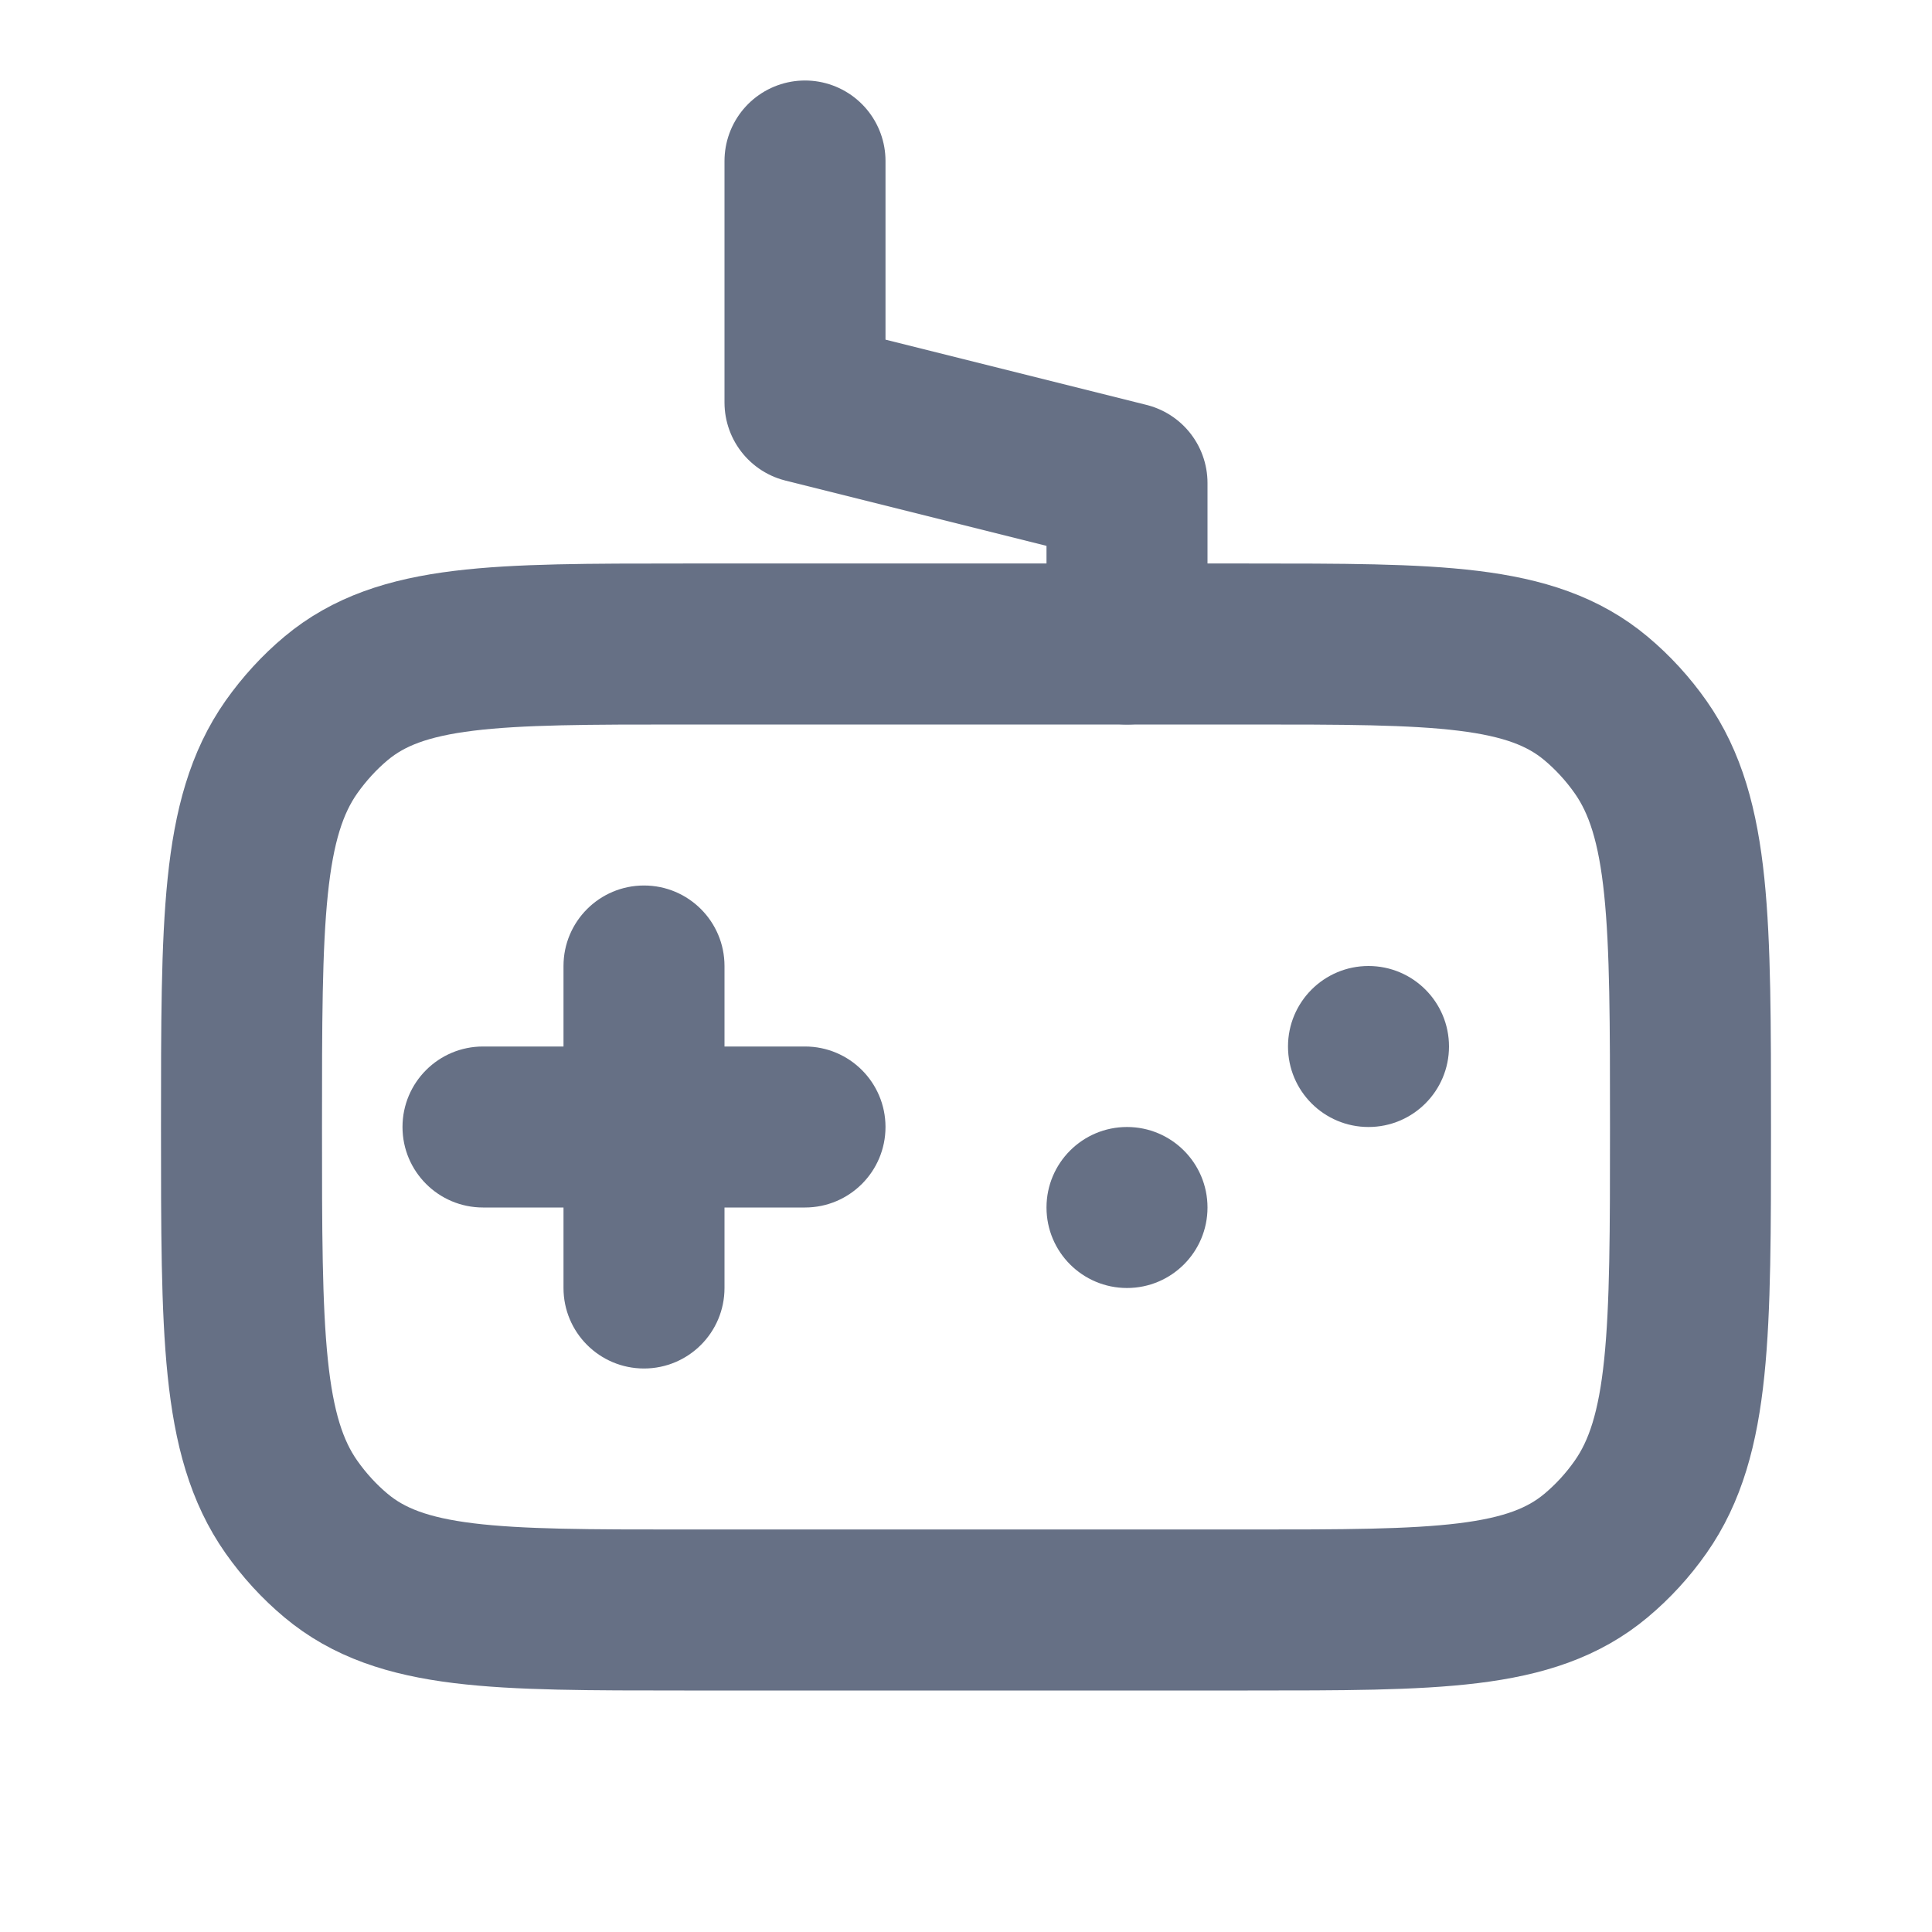
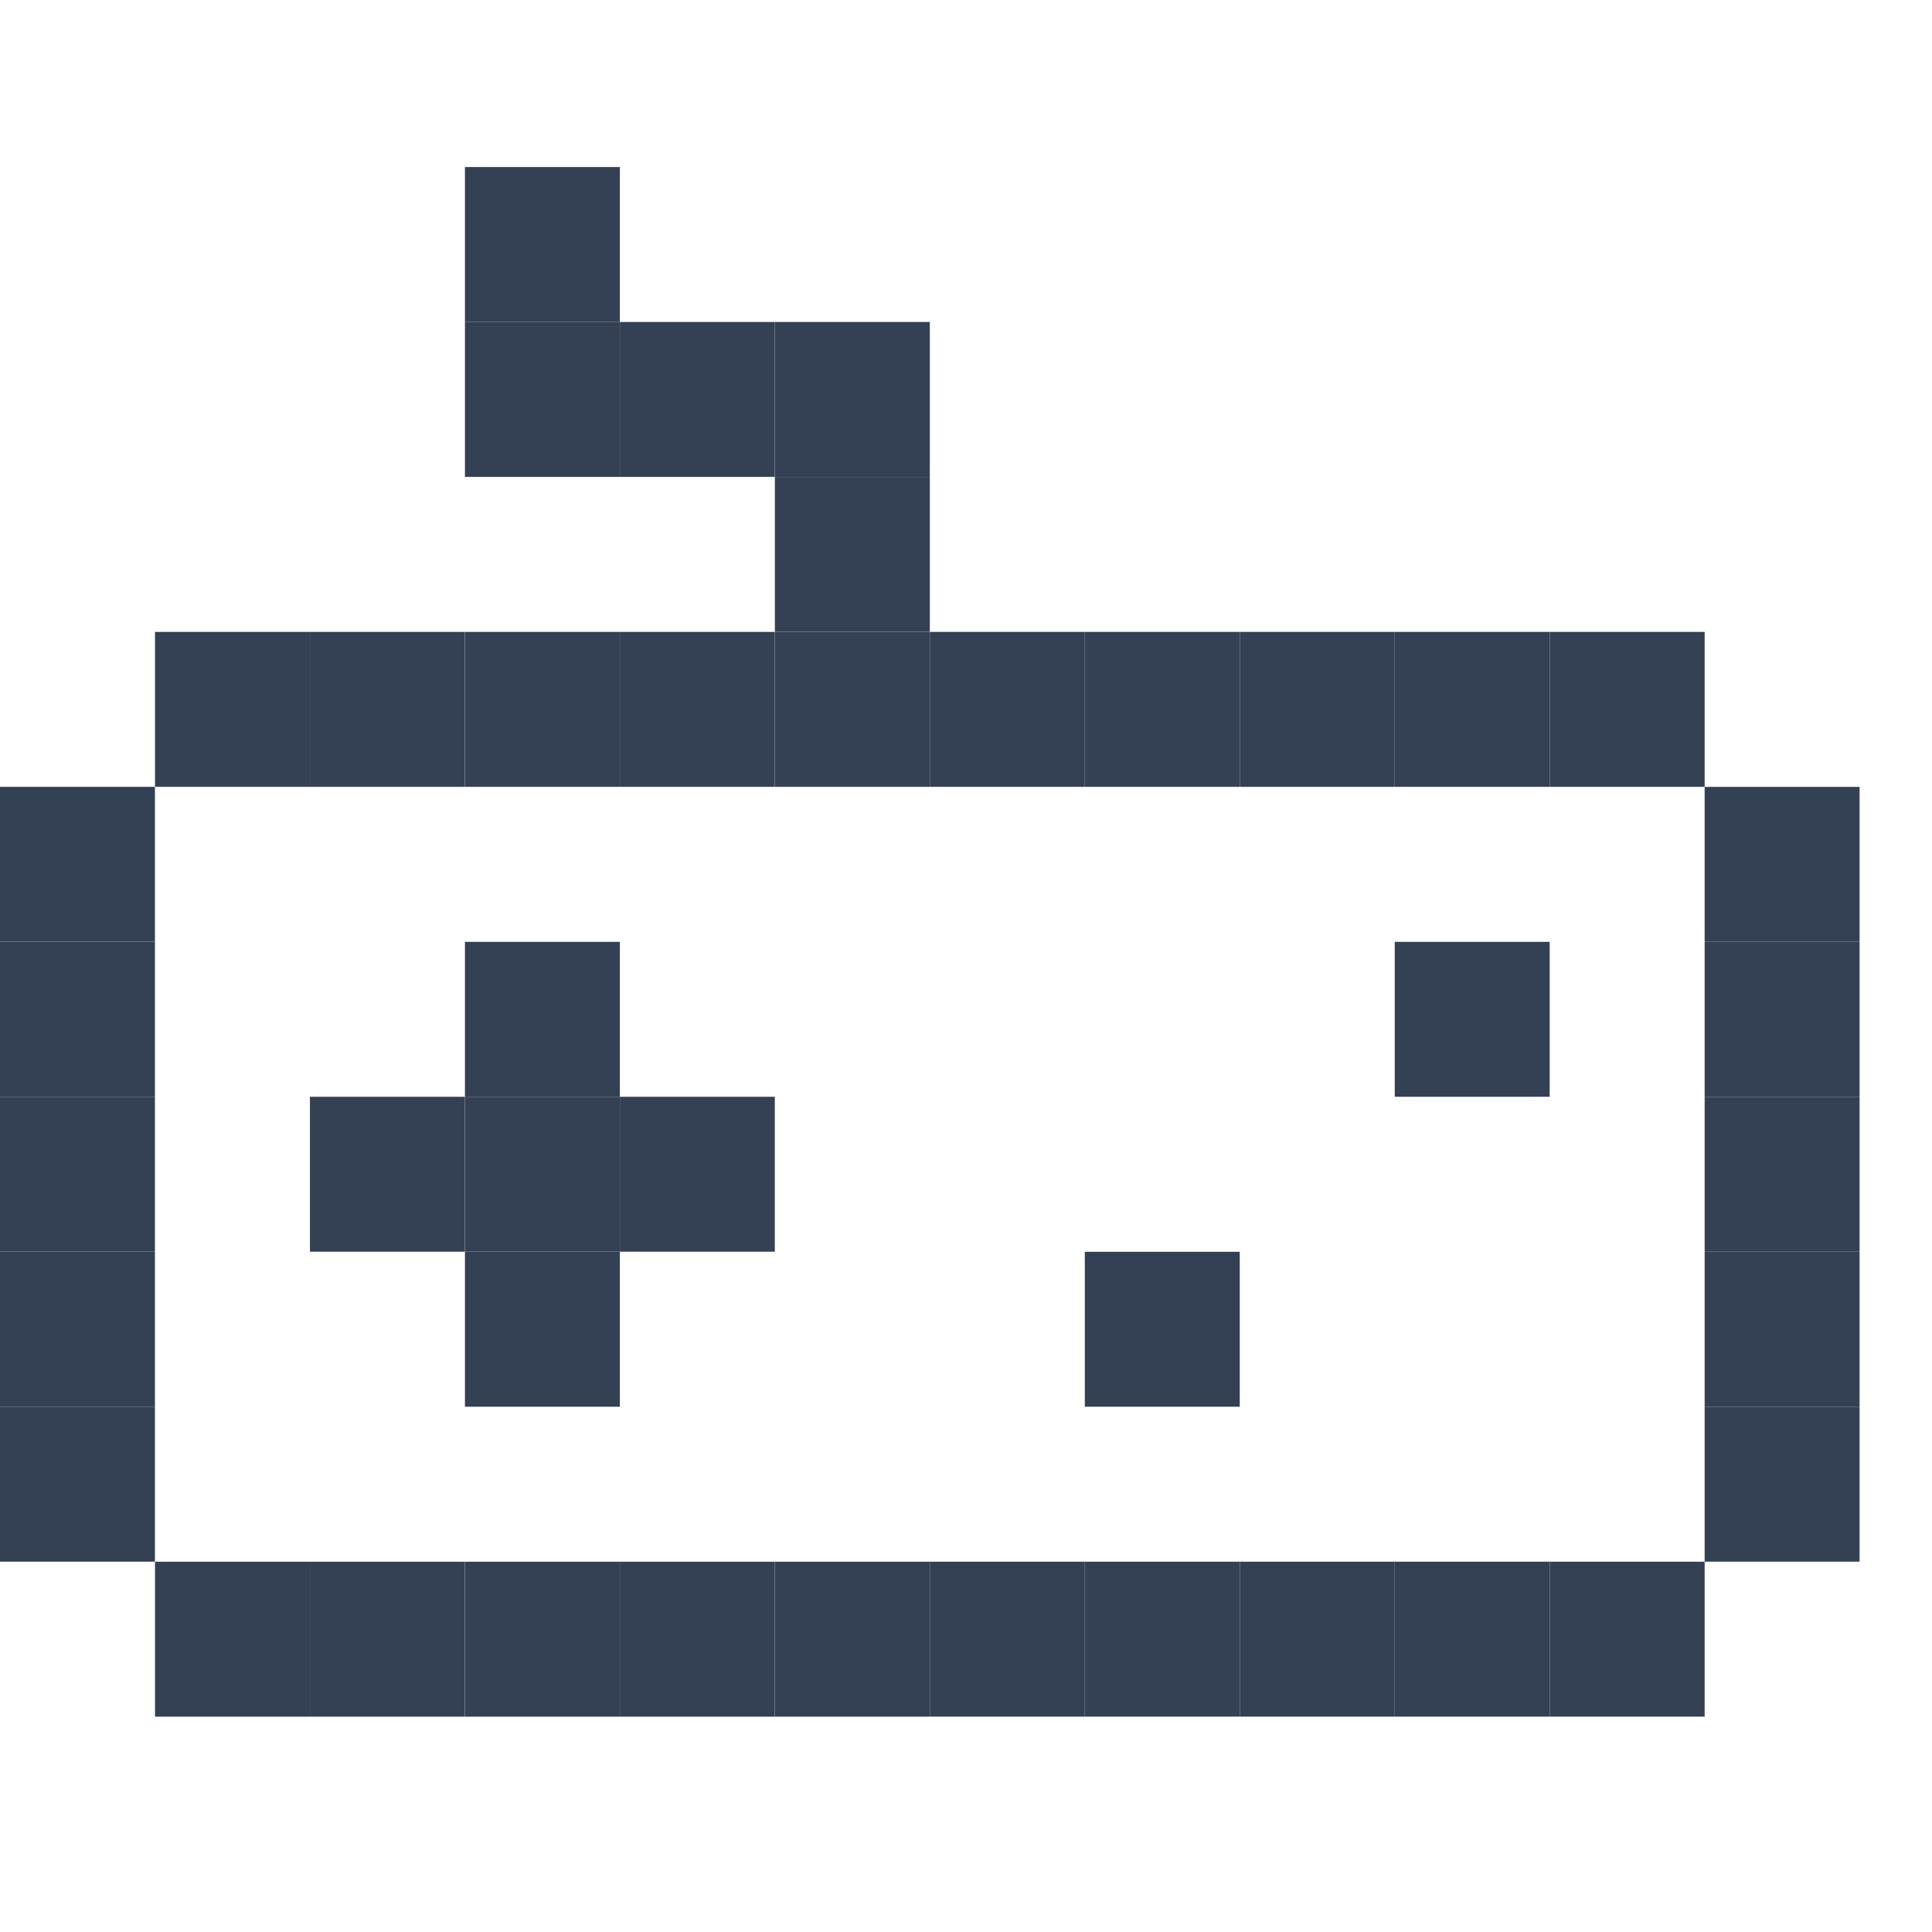
- <svg xmlns="http://www.w3.org/2000/svg" width="24" height="24" viewBox="0 0 24 24" fill="none">
-   <rect x="13" y="14" width="2" height="2" rx="1" fill="#667085" />
-   <rect x="7" y="11" width="2" height="6" rx="1" fill="#667085" />
-   <rect x="11" y="13" width="2" height="6" rx="1" transform="rotate(90 11 13)" fill="#667085" />
-   <rect x="16" y="12" width="2" height="2" rx="1" fill="#667085" />
-   <path d="M14 8V6L10 5V2" stroke="#667085" stroke-width="2" stroke-linecap="round" stroke-linejoin="round" />
-   <path d="M3 14C3 11.441 3 10.162 3.62 9.28C3.78 9.054 3.966 8.85 4.174 8.676C4.982 8 6.154 8 8.5 8H15.5C17.846 8 19.018 8 19.826 8.676C20.034 8.85 20.221 9.054 20.38 9.28C21 10.162 21 11.441 21 14C21 16.559 21 17.838 20.38 18.72C20.221 18.947 20.034 19.15 19.826 19.324C19.018 20 17.846 20 15.5 20H8.5C6.154 20 4.982 20 4.174 19.324C3.966 19.15 3.78 18.947 3.62 18.72C3 17.838 3 16.559 3 14Z" stroke="#667085" stroke-width="2" stroke-linecap="round" stroke-linejoin="round" />
+ <svg xmlns="http://www.w3.org/2000/svg" width="26" height="26" viewBox="0 0 26 26" fill="none">
+   <rect x="2.086" y="8.504" width="2.085" height="2.085" fill="#344054" />
+   <rect x="4.171" y="8.504" width="2.085" height="2.085" fill="#344054" />
+   <rect x="6.257" y="8.504" width="2.085" height="2.085" fill="#344054" />
+   <rect x="8.342" y="8.504" width="2.085" height="2.085" fill="#344054" />
+   <rect x="10.428" y="8.504" width="2.085" height="2.085" fill="#344054" />
+   <rect y="10.589" width="2.085" height="2.085" fill="#344054" />
+   <rect y="12.675" width="2.085" height="2.085" fill="#344054" />
+   <rect y="14.76" width="2.085" height="2.085" fill="#344054" />
+   <rect y="16.846" width="2.085" height="2.085" fill="#344054" />
+   <rect y="18.931" width="2.085" height="2.085" fill="#344054" />
+   <rect x="2.086" y="21.017" width="2.085" height="2.085" fill="#344054" />
+   <rect x="4.171" y="21.017" width="2.085" height="2.085" fill="#344054" />
+   <rect x="6.257" y="21.017" width="2.085" height="2.085" fill="#344054" />
+   <rect x="8.342" y="21.017" width="2.085" height="2.085" fill="#344054" />
+   <rect x="10.428" y="21.017" width="2.085" height="2.085" fill="#344054" />
+   <rect width="2.085" height="2.085" transform="matrix(-1 0 0 1 22.9404 8.50388)" fill="#344054" />
+   <rect width="2.085" height="2.085" transform="matrix(-1 0 0 1 20.8545 8.50388)" fill="#344054" />
+   <rect width="2.085" height="2.085" transform="matrix(-1 0 0 1 18.7695 8.50388)" fill="#344054" />
+   <rect width="2.085" height="2.085" transform="matrix(-1 0 0 1 16.6836 8.50388)" fill="#344054" />
+   <rect width="2.085" height="2.085" transform="matrix(-1 0 0 1 14.5986 8.50388)" fill="#344054" />
+   <rect width="2.085" height="2.085" transform="matrix(-1 0 0 1 25.0254 10.5894)" fill="#344054" />
+   <rect width="2.085" height="2.085" transform="matrix(-1 0 0 1 25.0254 12.6748)" fill="#344054" />
+   <rect width="2.085" height="2.085" transform="matrix(-1 0 0 1 25.0254 14.7603)" fill="#344054" />
+   <rect width="2.085" height="2.085" transform="matrix(-1 0 0 1 25.0254 16.8457)" fill="#344054" />
+   <rect width="2.085" height="2.085" transform="matrix(-1 0 0 1 25.0254 18.9312)" fill="#344054" />
+   <rect width="2.085" height="2.085" transform="matrix(-1 0 0 1 22.9404 21.0166)" fill="#344054" />
+   <rect width="2.085" height="2.085" transform="matrix(-1 0 0 1 20.8545 21.0166)" fill="#344054" />
+   <rect width="2.085" height="2.085" transform="matrix(-1 0 0 1 18.7695 21.0166)" fill="#344054" />
+   <rect width="2.085" height="2.085" transform="matrix(-1 0 0 1 16.6836 21.0166)" fill="#344054" />
+   <rect width="2.085" height="2.085" transform="matrix(-1 0 0 1 14.5986 21.0166)" fill="#344054" />
+   <rect x="6.257" y="2.248" width="2.085" height="2.085" fill="#344054" />
+   <rect x="6.257" y="4.333" width="2.085" height="2.085" fill="#344054" />
+   <rect x="8.342" y="4.333" width="2.085" height="2.085" fill="#344054" />
+   <rect x="6.257" y="12.675" width="2.085" height="2.085" fill="#344054" />
+   <rect x="6.257" y="14.76" width="2.085" height="2.085" fill="#344054" />
+   <rect x="8.342" y="14.76" width="2.085" height="2.085" fill="#344054" />
+   <rect x="14.599" y="16.846" width="2.085" height="2.085" fill="#344054" />
+   <rect x="18.77" y="12.675" width="2.085" height="2.085" fill="#344054" />
+   <rect x="4.171" y="14.76" width="2.085" height="2.085" fill="#344054" />
+   <rect x="6.257" y="16.846" width="2.085" height="2.085" fill="#344054" />
+   <rect x="10.428" y="4.333" width="2.085" height="2.085" fill="#344054" />
+   <rect x="10.428" y="6.418" width="2.085" height="2.085" fill="#344054" />
</svg>
